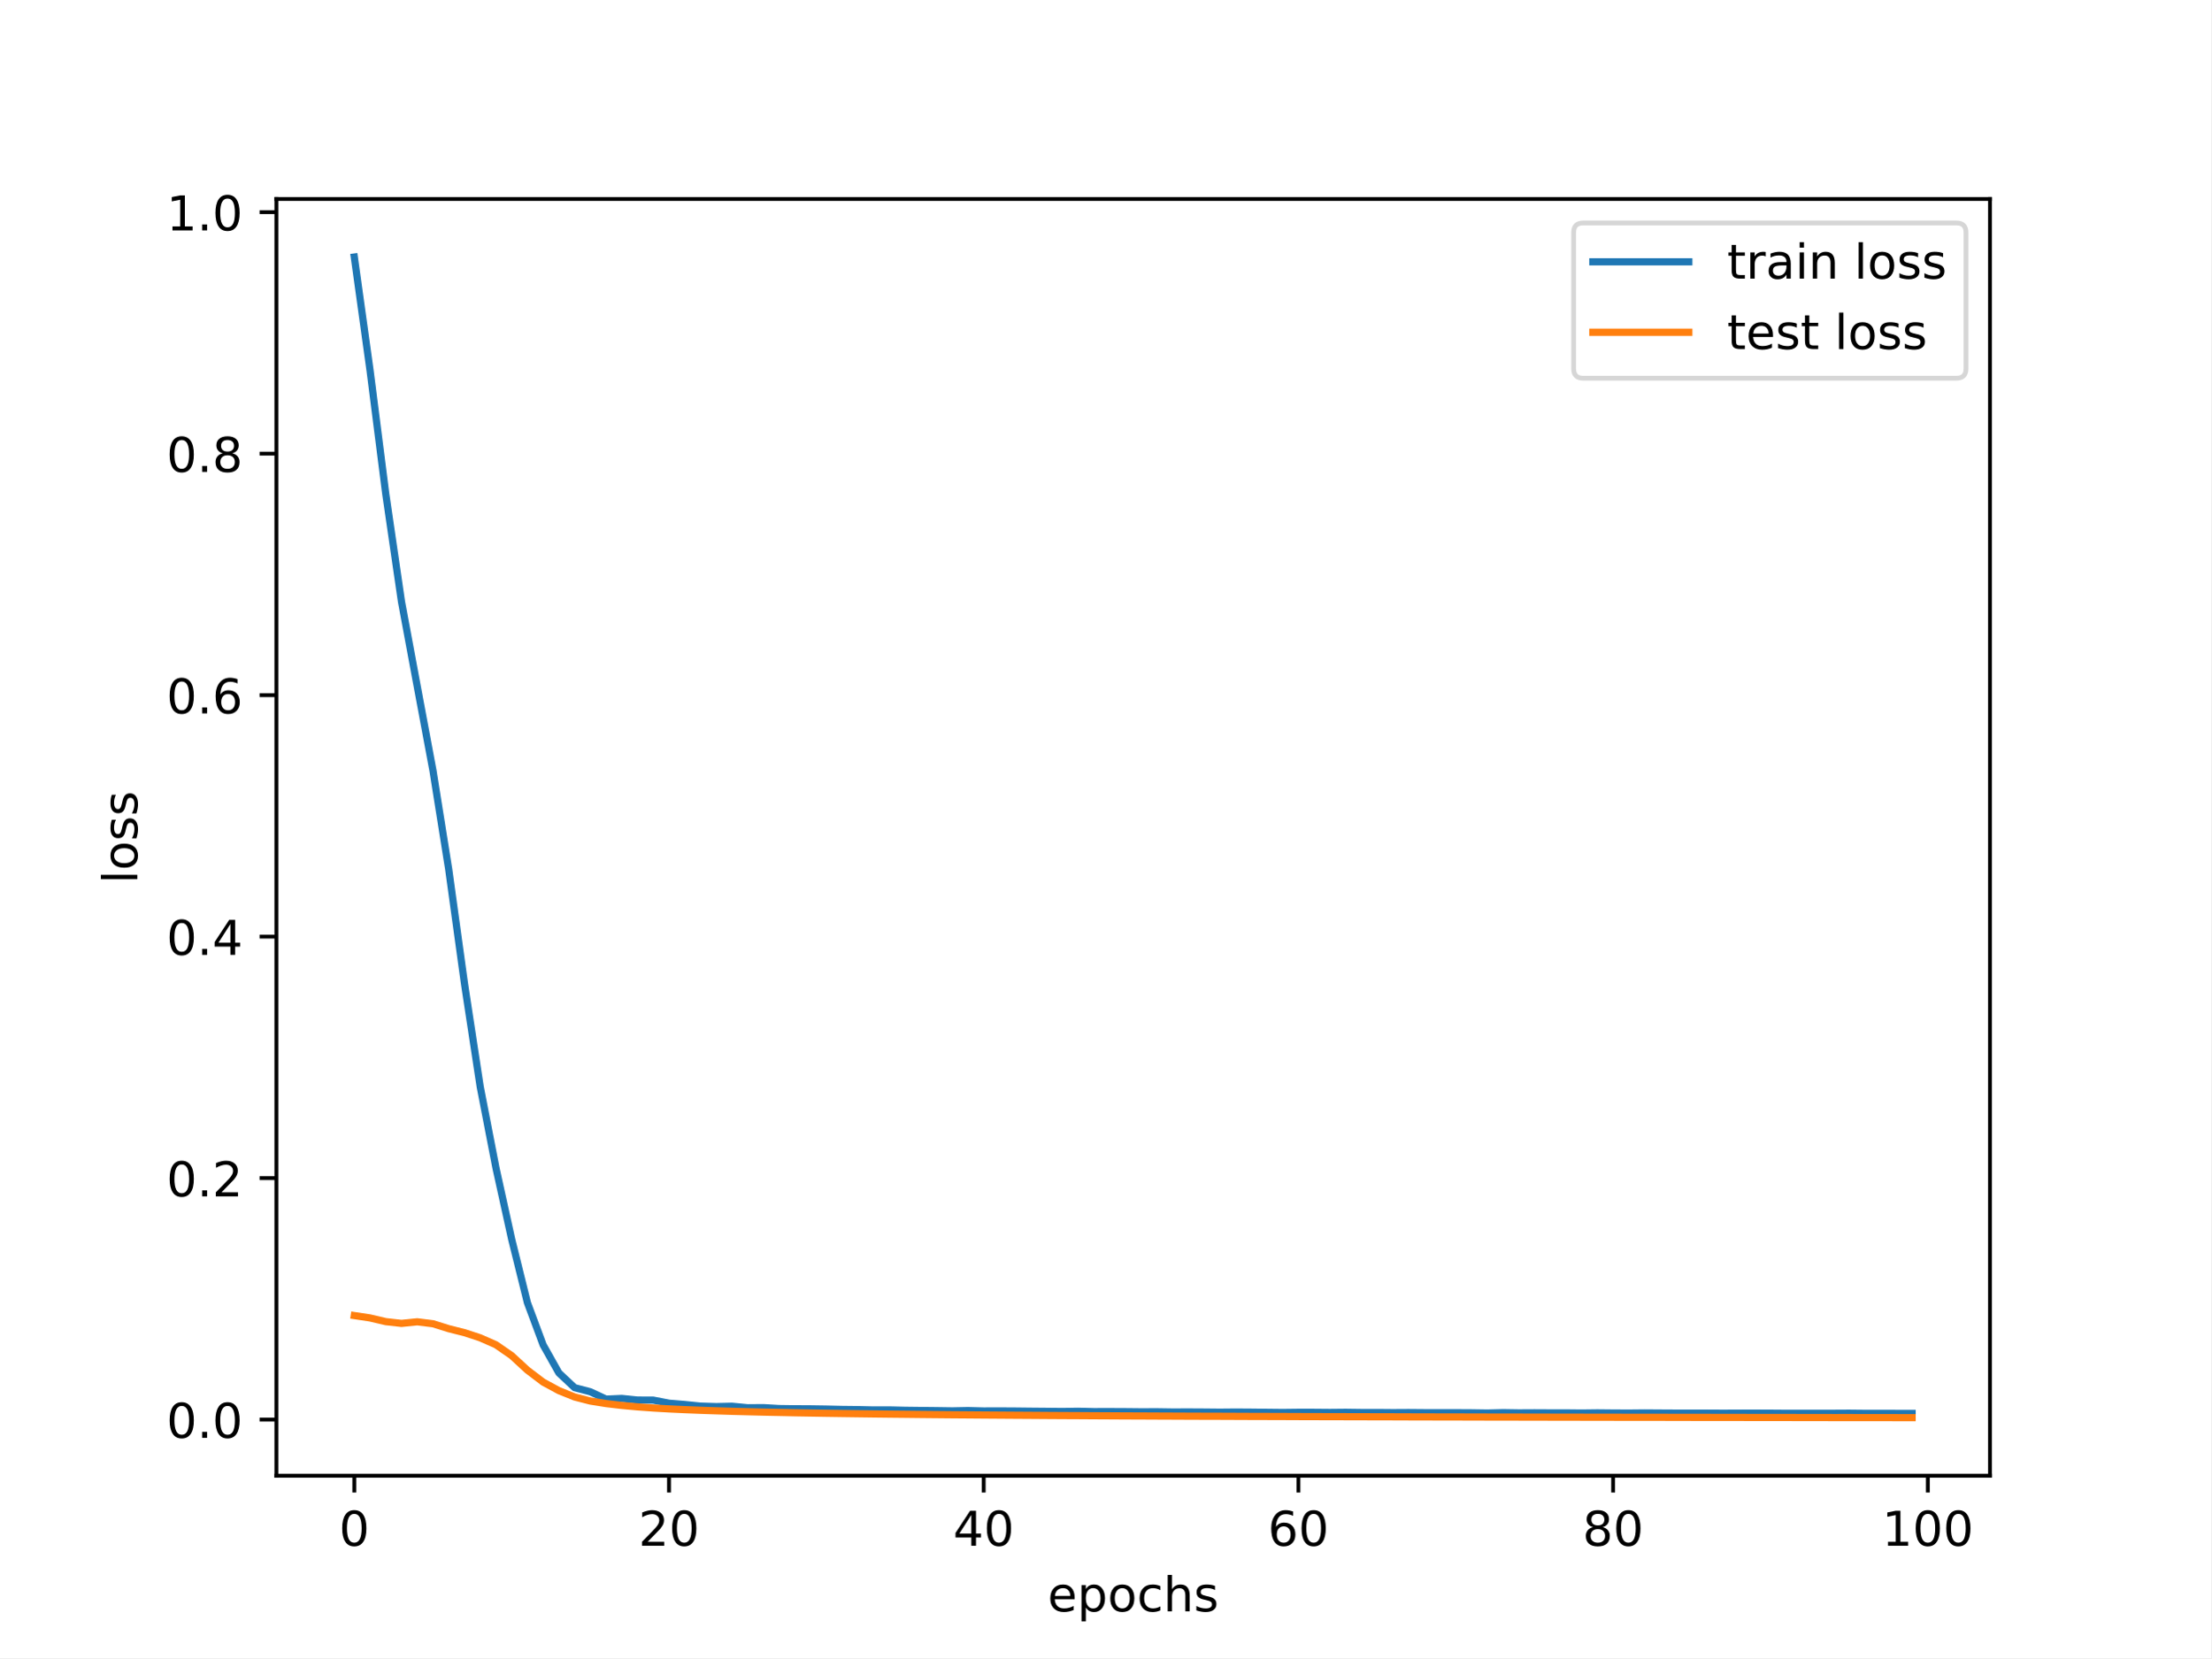
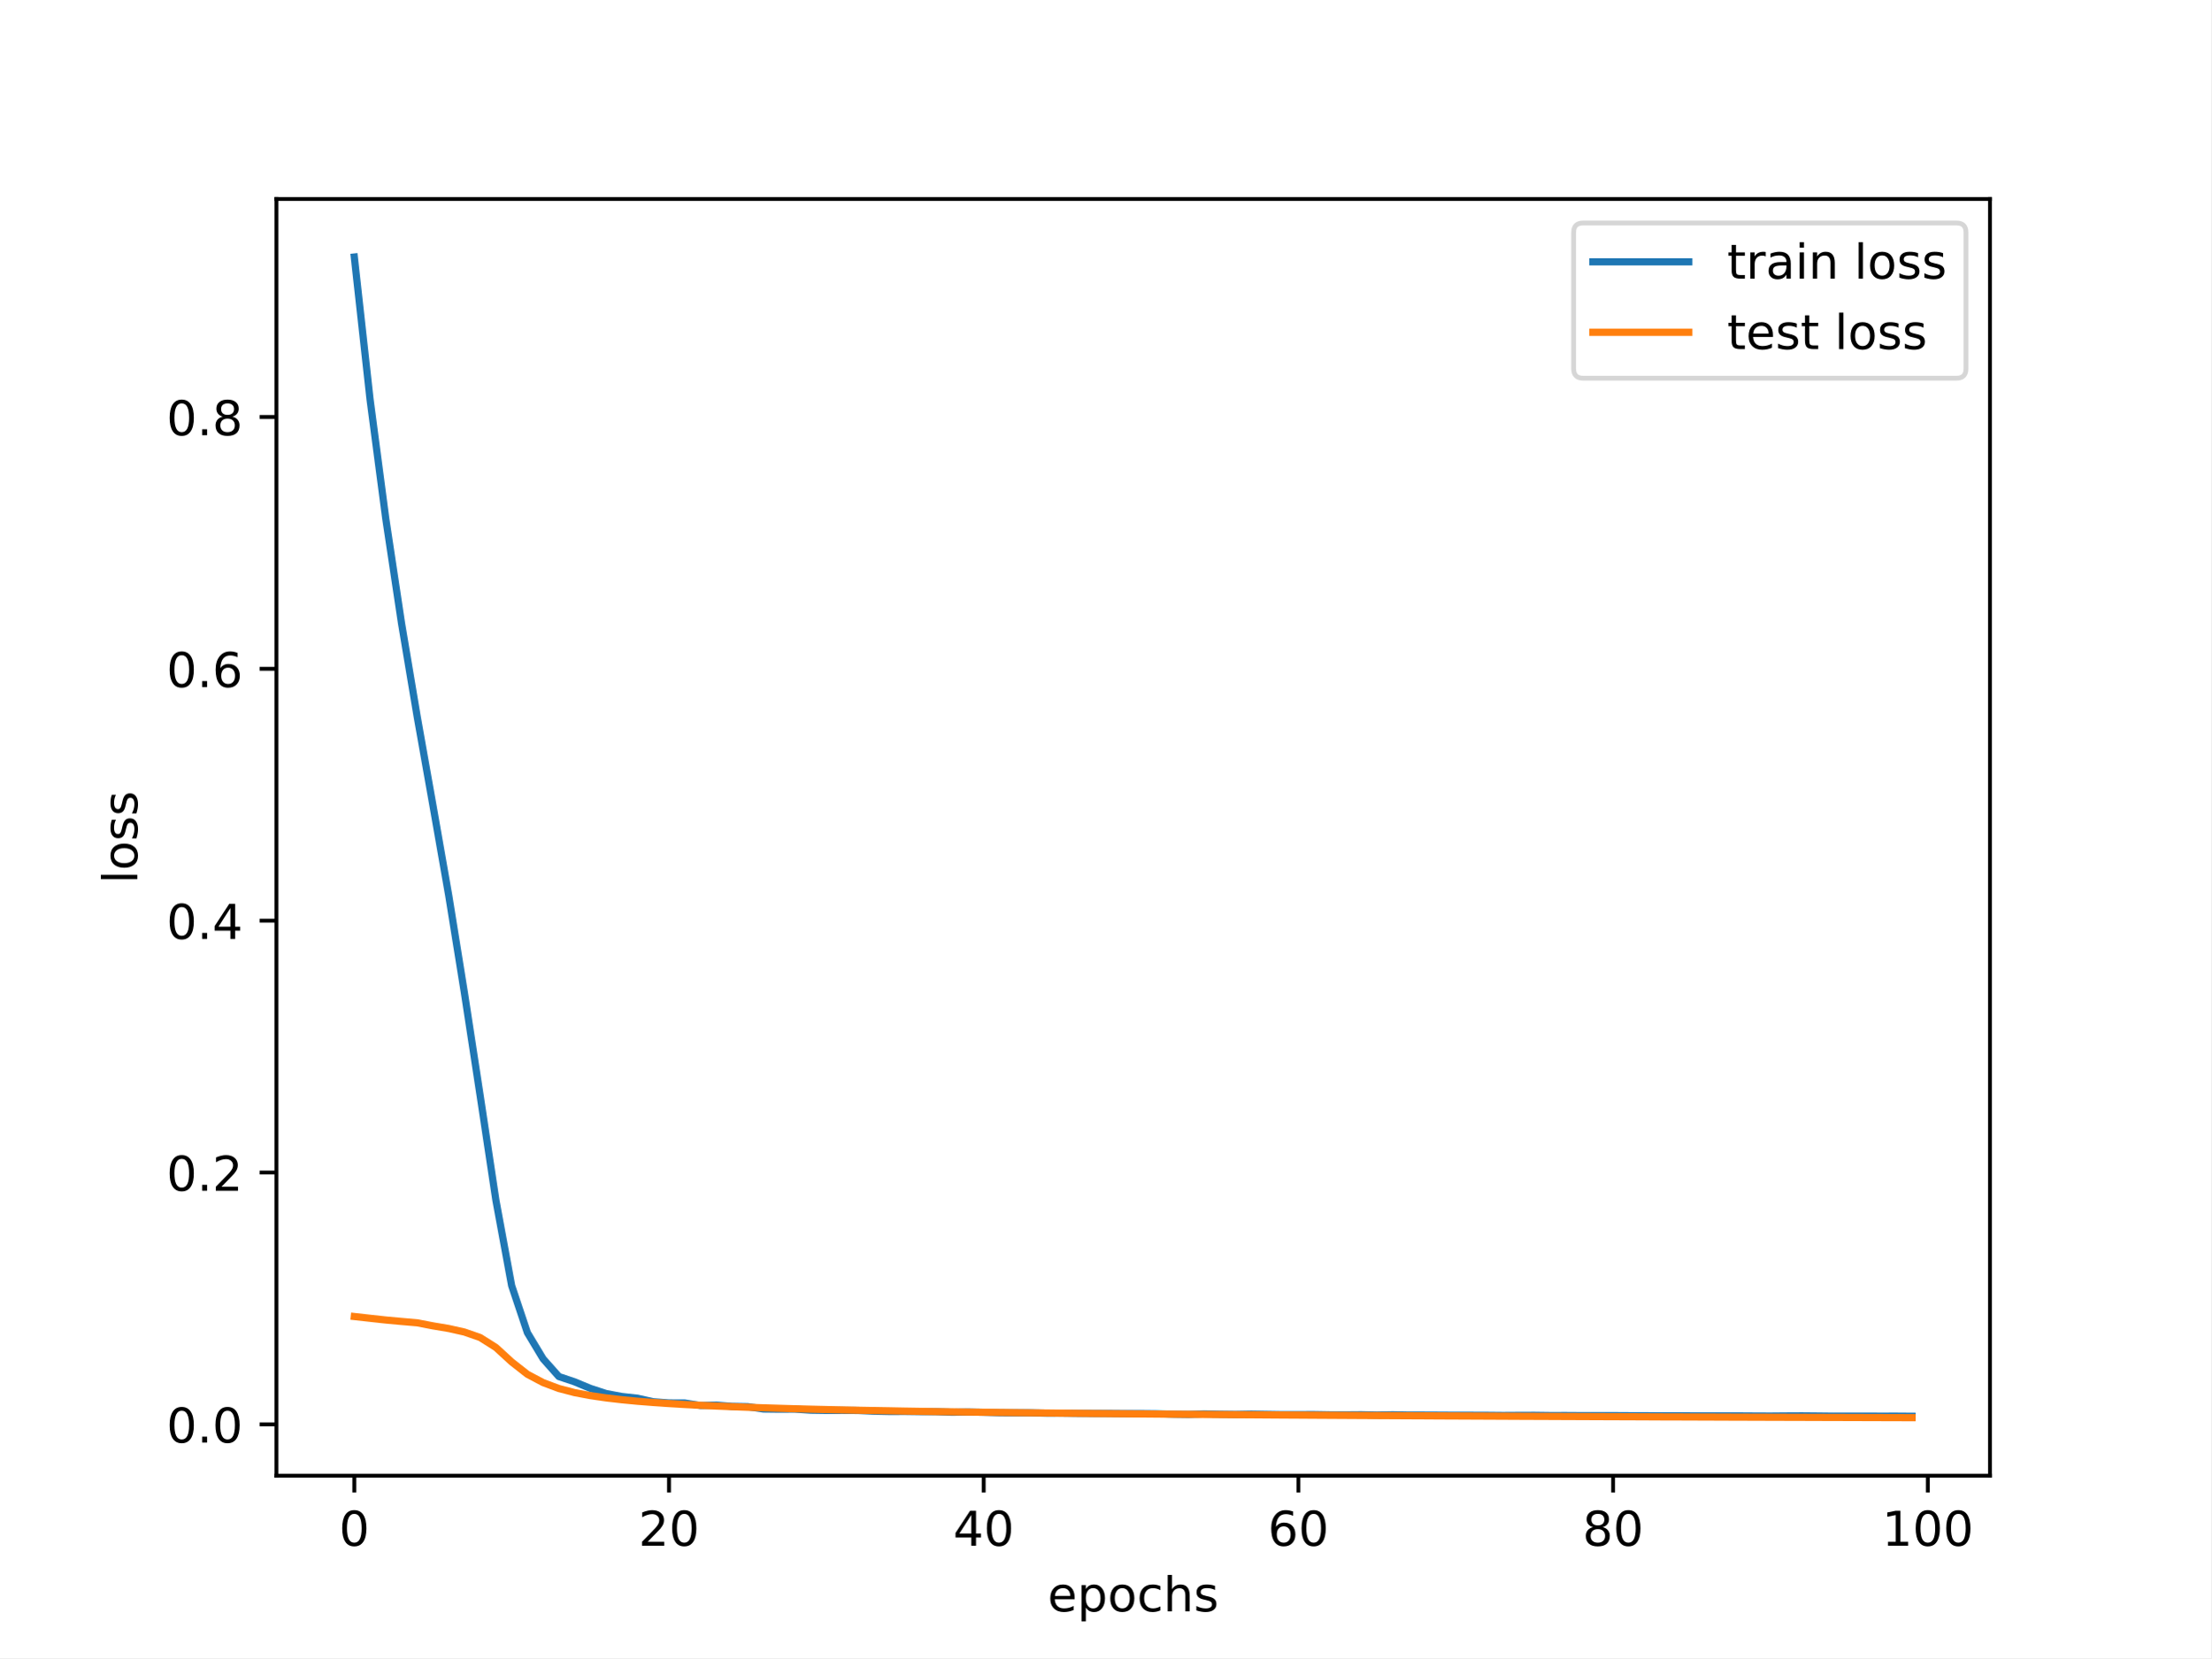
<svg xmlns="http://www.w3.org/2000/svg" xmlns:xlink="http://www.w3.org/1999/xlink" width="460.8pt" height="345.6pt" viewBox="0 0 460.8 345.6" version="1.1">
  <defs>
    <style type="text/css">*{stroke-linejoin: round; stroke-linecap: butt}</style>
  </defs>
  <g id="figure_1">
    <g id="patch_1">
      <path d="M 0 345.6  L 460.8 345.6  L 460.8 0  L 0 0  z " style="fill: #ffffff" />
    </g>
    <g id="axes_1">
      <g id="patch_2">
        <path d="M 57.6 307.584  L 414.72 307.584  L 414.72 41.472  L 57.6 41.472  z " style="fill: #ffffff" />
      </g>
      <g id="matplotlib.axis_1">
        <g id="xtick_1">
          <g id="line2d_1">
            <defs>
-               <path id="mcfa409d708" d="M 0 0  L 0 3.5  " style="stroke: #000000; stroke-width: 0.8" />
-             </defs>
-             <g>
-               <use xlink:href="#mcfa409d708" x="73.833" y="307.584" style="stroke: #000000; stroke-width: 0.8" />
+               <path id="m1e003977cc" d="M 0 0  L 0 3.5  " style="stroke: #000000; stroke-width: 0.8" />
+             </defs>
+             <g>
+               <use xlink:href="#m1e003977cc" x="73.833" y="307.584" style="stroke: #000000; stroke-width: 0.8" />
            </g>
          </g>
          <g id="text_1">
            <g transform="translate(70.65148 322.1824) scale(0.1 -0.1)">
              <defs>
                <path id="DejaVuSans-30" d="M 2034 4250  Q 1547 4250 1301 3770  Q 1056 3291 1056 2328  Q 1056 1369 1301 889  Q 1547 409 2034 409  Q 2525 409 2770 889  Q 3016 1369 3016 2328  Q 3016 3291 2770 3770  Q 2525 4250 2034 4250  z M 2034 4750  Q 2819 4750 3233 4129  Q 3647 3509 3647 2328  Q 3647 1150 3233 529  Q 2819 -91 2034 -91  Q 1250 -91 836 529  Q 422 1150 422 2328  Q 422 3509 836 4129  Q 1250 4750 2034 4750  z " transform="scale(0.015625)" />
              </defs>
              <use xlink:href="#DejaVuSans-30" />
            </g>
          </g>
        </g>
        <g id="xtick_2">
          <g id="line2d_2">
            <g>
-               <use xlink:href="#mcfa409d708" x="139.42" y="307.584" style="stroke: #000000; stroke-width: 0.8" />
+               <use xlink:href="#m1e003977cc" x="139.42" y="307.584" style="stroke: #000000; stroke-width: 0.8" />
            </g>
          </g>
          <g id="text_2">
            <g transform="translate(133.057 322.1824) scale(0.1 -0.1)">
              <defs>
                <path id="DejaVuSans-32" d="M 1228 531  L 3431 531  L 3431 0  L 469 0  L 469 531  Q 828 903 1448 1529  Q 2069 2156 2228 2338  Q 2531 2678 2651 2914  Q 2772 3150 2772 3378  Q 2772 3750 2511 3984  Q 2250 4219 1831 4219  Q 1534 4219 1204 4116  Q 875 4013 500 3803  L 500 4441  Q 881 4594 1212 4672  Q 1544 4750 1819 4750  Q 2544 4750 2975 4387  Q 3406 4025 3406 3419  Q 3406 3131 3298 2873  Q 3191 2616 2906 2266  Q 2828 2175 2409 1742  Q 1991 1309 1228 531  z " transform="scale(0.015625)" />
              </defs>
              <use xlink:href="#DejaVuSans-32" />
              <use xlink:href="#DejaVuSans-30" x="63.623" />
            </g>
          </g>
        </g>
        <g id="xtick_3">
          <g id="line2d_3">
            <g>
-               <use xlink:href="#mcfa409d708" x="205.006" y="307.584" style="stroke: #000000; stroke-width: 0.8" />
+               <use xlink:href="#m1e003977cc" x="205.006" y="307.584" style="stroke: #000000; stroke-width: 0.8" />
            </g>
          </g>
          <g id="text_3">
            <g transform="translate(198.6438 322.1824) scale(0.1 -0.1)">
              <defs>
                <path id="DejaVuSans-34" d="M 2419 4116  L 825 1625  L 2419 1625  L 2419 4116  z M 2253 4666  L 3047 4666  L 3047 1625  L 3713 1625  L 3713 1100  L 3047 1100  L 3047 0  L 2419 0  L 2419 1100  L 313 1100  L 313 1709  L 2253 4666  z " transform="scale(0.015625)" />
              </defs>
              <use xlink:href="#DejaVuSans-34" />
              <use xlink:href="#DejaVuSans-30" x="63.623" />
            </g>
          </g>
        </g>
        <g id="xtick_4">
          <g id="line2d_4">
            <g>
-               <use xlink:href="#mcfa409d708" x="270.593" y="307.584" style="stroke: #000000; stroke-width: 0.8" />
+               <use xlink:href="#m1e003977cc" x="270.593" y="307.584" style="stroke: #000000; stroke-width: 0.8" />
            </g>
          </g>
          <g id="text_4">
            <g transform="translate(264.2306 322.1824) scale(0.1 -0.1)">
              <defs>
                <path id="DejaVuSans-36" d="M 2113 2584  Q 1688 2584 1439 2293  Q 1191 2003 1191 1497  Q 1191 994 1439 701  Q 1688 409 2113 409  Q 2538 409 2786 701  Q 3034 994 3034 1497  Q 3034 2003 2786 2293  Q 2538 2584 2113 2584  z M 3366 4563  L 3366 3988  Q 3128 4100 2886 4159  Q 2644 4219 2406 4219  Q 1781 4219 1451 3797  Q 1122 3375 1075 2522  Q 1259 2794 1537 2939  Q 1816 3084 2150 3084  Q 2853 3084 3261 2657  Q 3669 2231 3669 1497  Q 3669 778 3244 343  Q 2819 -91 2113 -91  Q 1303 -91 875 529  Q 447 1150 447 2328  Q 447 3434 972 4092  Q 1497 4750 2381 4750  Q 2619 4750 2861 4703  Q 3103 4656 3366 4563  z " transform="scale(0.015625)" />
              </defs>
              <use xlink:href="#DejaVuSans-36" />
              <use xlink:href="#DejaVuSans-30" x="63.623" />
            </g>
          </g>
        </g>
        <g id="xtick_5">
          <g id="line2d_5">
            <g>
-               <use xlink:href="#mcfa409d708" x="336.18" y="307.584" style="stroke: #000000; stroke-width: 0.8" />
+               <use xlink:href="#m1e003977cc" x="336.18" y="307.584" style="stroke: #000000; stroke-width: 0.8" />
            </g>
          </g>
          <g id="text_5">
            <g transform="translate(329.8173 322.1824) scale(0.1 -0.1)">
              <defs>
                <path id="DejaVuSans-38" d="M 2034 2216  Q 1584 2216 1326 1975  Q 1069 1734 1069 1313  Q 1069 891 1326 650  Q 1584 409 2034 409  Q 2484 409 2743 651  Q 3003 894 3003 1313  Q 3003 1734 2745 1975  Q 2488 2216 2034 2216  z M 1403 2484  Q 997 2584 770 2862  Q 544 3141 544 3541  Q 544 4100 942 4425  Q 1341 4750 2034 4750  Q 2731 4750 3128 4425  Q 3525 4100 3525 3541  Q 3525 3141 3298 2862  Q 3072 2584 2669 2484  Q 3125 2378 3379 2068  Q 3634 1759 3634 1313  Q 3634 634 3220 271  Q 2806 -91 2034 -91  Q 1263 -91 848 271  Q 434 634 434 1313  Q 434 1759 690 2068  Q 947 2378 1403 2484  z M 1172 3481  Q 1172 3119 1398 2916  Q 1625 2713 2034 2713  Q 2441 2713 2670 2916  Q 2900 3119 2900 3481  Q 2900 3844 2670 4047  Q 2441 4250 2034 4250  Q 1625 4250 1398 4047  Q 1172 3844 1172 3481  z " transform="scale(0.015625)" />
              </defs>
              <use xlink:href="#DejaVuSans-38" />
              <use xlink:href="#DejaVuSans-30" x="63.623" />
            </g>
          </g>
        </g>
        <g id="xtick_6">
          <g id="line2d_6">
            <g>
-               <use xlink:href="#mcfa409d708" x="401.767" y="307.584" style="stroke: #000000; stroke-width: 0.8" />
+               <use xlink:href="#m1e003977cc" x="401.767" y="307.584" style="stroke: #000000; stroke-width: 0.8" />
            </g>
          </g>
          <g id="text_6">
            <g transform="translate(392.2229 322.1824) scale(0.1 -0.1)">
              <defs>
                <path id="DejaVuSans-31" d="M 794 531  L 1825 531  L 1825 4091  L 703 3866  L 703 4441  L 1819 4666  L 2450 4666  L 2450 531  L 3481 531  L 3481 0  L 794 0  L 794 531  z " transform="scale(0.015625)" />
              </defs>
              <use xlink:href="#DejaVuSans-31" />
              <use xlink:href="#DejaVuSans-30" x="63.623" />
              <use xlink:href="#DejaVuSans-30" x="127.246" />
            </g>
          </g>
        </g>
        <g id="text_7">
          <g transform="translate(218.3272 335.8606) scale(0.1 -0.1)">
            <defs>
              <path id="DejaVuSans-65" d="M 3597 1894  L 3597 1613  L 953 1613  Q 991 1019 1311 708  Q 1631 397 2203 397  Q 2534 397 2845 478  Q 3156 559 3463 722  L 3463 178  Q 3153 47 2828 -22  Q 2503 -91 2169 -91  Q 1331 -91 842 396  Q 353 884 353 1716  Q 353 2575 817 3079  Q 1281 3584 2069 3584  Q 2775 3584 3186 3129  Q 3597 2675 3597 1894  z M 3022 2063  Q 3016 2534 2758 2815  Q 2500 3097 2075 3097  Q 1594 3097 1305 2825  Q 1016 2553 972 2059  L 3022 2063  z " transform="scale(0.015625)" />
              <path id="DejaVuSans-70" d="M 1159 525  L 1159 -1331  L 581 -1331  L 581 3500  L 1159 3500  L 1159 2969  Q 1341 3281 1617 3432  Q 1894 3584 2278 3584  Q 2916 3584 3314 3078  Q 3713 2572 3713 1747  Q 3713 922 3314 415  Q 2916 -91 2278 -91  Q 1894 -91 1617 61  Q 1341 213 1159 525  z M 3116 1747  Q 3116 2381 2855 2742  Q 2594 3103 2138 3103  Q 1681 3103 1420 2742  Q 1159 2381 1159 1747  Q 1159 1113 1420 752  Q 1681 391 2138 391  Q 2594 391 2855 752  Q 3116 1113 3116 1747  z " transform="scale(0.015625)" />
              <path id="DejaVuSans-6f" d="M 1959 3097  Q 1497 3097 1228 2736  Q 959 2375 959 1747  Q 959 1119 1226 758  Q 1494 397 1959 397  Q 2419 397 2687 759  Q 2956 1122 2956 1747  Q 2956 2369 2687 2733  Q 2419 3097 1959 3097  z M 1959 3584  Q 2709 3584 3137 3096  Q 3566 2609 3566 1747  Q 3566 888 3137 398  Q 2709 -91 1959 -91  Q 1206 -91 779 398  Q 353 888 353 1747  Q 353 2609 779 3096  Q 1206 3584 1959 3584  z " transform="scale(0.015625)" />
              <path id="DejaVuSans-63" d="M 3122 3366  L 3122 2828  Q 2878 2963 2633 3030  Q 2388 3097 2138 3097  Q 1578 3097 1268 2742  Q 959 2388 959 1747  Q 959 1106 1268 751  Q 1578 397 2138 397  Q 2388 397 2633 464  Q 2878 531 3122 666  L 3122 134  Q 2881 22 2623 -34  Q 2366 -91 2075 -91  Q 1284 -91 818 406  Q 353 903 353 1747  Q 353 2603 823 3093  Q 1294 3584 2113 3584  Q 2378 3584 2631 3529  Q 2884 3475 3122 3366  z " transform="scale(0.015625)" />
              <path id="DejaVuSans-68" d="M 3513 2113  L 3513 0  L 2938 0  L 2938 2094  Q 2938 2591 2744 2837  Q 2550 3084 2163 3084  Q 1697 3084 1428 2787  Q 1159 2491 1159 1978  L 1159 0  L 581 0  L 581 4863  L 1159 4863  L 1159 2956  Q 1366 3272 1645 3428  Q 1925 3584 2291 3584  Q 2894 3584 3203 3211  Q 3513 2838 3513 2113  z " transform="scale(0.015625)" />
              <path id="DejaVuSans-73" d="M 2834 3397  L 2834 2853  Q 2591 2978 2328 3040  Q 2066 3103 1784 3103  Q 1356 3103 1142 2972  Q 928 2841 928 2578  Q 928 2378 1081 2264  Q 1234 2150 1697 2047  L 1894 2003  Q 2506 1872 2764 1633  Q 3022 1394 3022 966  Q 3022 478 2636 193  Q 2250 -91 1575 -91  Q 1294 -91 989 -36  Q 684 19 347 128  L 347 722  Q 666 556 975 473  Q 1284 391 1588 391  Q 1994 391 2212 530  Q 2431 669 2431 922  Q 2431 1156 2273 1281  Q 2116 1406 1581 1522  L 1381 1569  Q 847 1681 609 1914  Q 372 2147 372 2553  Q 372 3047 722 3315  Q 1072 3584 1716 3584  Q 2034 3584 2315 3537  Q 2597 3491 2834 3397  z " transform="scale(0.015625)" />
            </defs>
            <use xlink:href="#DejaVuSans-65" />
            <use xlink:href="#DejaVuSans-70" x="61.523" />
            <use xlink:href="#DejaVuSans-6f" x="125" />
            <use xlink:href="#DejaVuSans-63" x="186.182" />
            <use xlink:href="#DejaVuSans-68" x="241.162" />
            <use xlink:href="#DejaVuSans-73" x="304.541" />
          </g>
        </g>
      </g>
      <g id="matplotlib.axis_2">
        <g id="ytick_1">
          <g id="line2d_7">
            <defs>
-               <path id="m359258c01a" d="M 0 0  L -3.5 0  " style="stroke: #000000; stroke-width: 0.8" />
-             </defs>
-             <g>
-               <use xlink:href="#m359258c01a" x="57.6" y="295.89" style="stroke: #000000; stroke-width: 0.8" />
+               <path id="md7e7e3ba27" d="M 0 0  L -3.5 0  " style="stroke: #000000; stroke-width: 0.8" />
+             </defs>
+             <g>
+               <use xlink:href="#md7e7e3ba27" x="57.6" y="296.88" style="stroke: #000000; stroke-width: 0.8" />
            </g>
          </g>
          <g id="text_8">
-             <g transform="translate(34.69687 299.6896) scale(0.1 -0.1)">
+             <g transform="translate(34.69687 300.6793) scale(0.1 -0.1)">
              <defs>
                <path id="DejaVuSans-2e" d="M 684 794  L 1344 794  L 1344 0  L 684 0  L 684 794  z " transform="scale(0.015625)" />
              </defs>
              <use xlink:href="#DejaVuSans-30" />
              <use xlink:href="#DejaVuSans-2e" x="63.623" />
              <use xlink:href="#DejaVuSans-30" x="95.41" />
            </g>
          </g>
        </g>
        <g id="ytick_2">
          <g id="line2d_8">
            <g>
-               <use xlink:href="#m359258c01a" x="57.6" y="245.556" style="stroke: #000000; stroke-width: 0.8" />
+               <use xlink:href="#md7e7e3ba27" x="57.6" y="244.388" style="stroke: #000000; stroke-width: 0.8" />
            </g>
          </g>
          <g id="text_9">
-             <g transform="translate(34.69687 249.3551) scale(0.1 -0.1)">
+             <g transform="translate(34.69687 248.1871) scale(0.1 -0.1)">
              <use xlink:href="#DejaVuSans-30" />
              <use xlink:href="#DejaVuSans-2e" x="63.623" />
              <use xlink:href="#DejaVuSans-32" x="95.41" />
            </g>
          </g>
        </g>
        <g id="ytick_3">
          <g id="line2d_9">
            <g>
-               <use xlink:href="#m359258c01a" x="57.6" y="195.221" style="stroke: #000000; stroke-width: 0.8" />
+               <use xlink:href="#md7e7e3ba27" x="57.6" y="191.896" style="stroke: #000000; stroke-width: 0.8" />
            </g>
          </g>
          <g id="text_10">
-             <g transform="translate(34.69687 199.0207) scale(0.1 -0.1)">
+             <g transform="translate(34.69687 195.6949) scale(0.1 -0.1)">
              <use xlink:href="#DejaVuSans-30" />
              <use xlink:href="#DejaVuSans-2e" x="63.623" />
              <use xlink:href="#DejaVuSans-34" x="95.41" />
            </g>
          </g>
        </g>
        <g id="ytick_4">
          <g id="line2d_10">
            <g>
-               <use xlink:href="#m359258c01a" x="57.6" y="144.887" style="stroke: #000000; stroke-width: 0.8" />
+               <use xlink:href="#md7e7e3ba27" x="57.6" y="139.403" style="stroke: #000000; stroke-width: 0.8" />
            </g>
          </g>
          <g id="text_11">
-             <g transform="translate(34.69687 148.6863) scale(0.1 -0.1)">
+             <g transform="translate(34.69687 143.2026) scale(0.1 -0.1)">
              <use xlink:href="#DejaVuSans-30" />
              <use xlink:href="#DejaVuSans-2e" x="63.623" />
              <use xlink:href="#DejaVuSans-36" x="95.41" />
            </g>
          </g>
        </g>
        <g id="ytick_5">
          <g id="line2d_11">
            <g>
-               <use xlink:href="#m359258c01a" x="57.6" y="94.553" style="stroke: #000000; stroke-width: 0.8" />
+               <use xlink:href="#md7e7e3ba27" x="57.6" y="86.911" style="stroke: #000000; stroke-width: 0.8" />
            </g>
          </g>
          <g id="text_12">
-             <g transform="translate(34.69687 98.35186) scale(0.1 -0.1)">
+             <g transform="translate(34.69687 90.71041) scale(0.1 -0.1)">
              <use xlink:href="#DejaVuSans-30" />
              <use xlink:href="#DejaVuSans-2e" x="63.623" />
              <use xlink:href="#DejaVuSans-38" x="95.41" />
            </g>
          </g>
        </g>
-         <g id="ytick_6">
-           <g id="line2d_12">
-             <g>
-               <use xlink:href="#m359258c01a" x="57.6" y="44.218" style="stroke: #000000; stroke-width: 0.8" />
-             </g>
-           </g>
-           <g id="text_13">
-             <g transform="translate(34.69687 48.01743) scale(0.1 -0.1)">
-               <use xlink:href="#DejaVuSans-31" />
-               <use xlink:href="#DejaVuSans-2e" x="63.623" />
-               <use xlink:href="#DejaVuSans-30" x="95.41" />
-             </g>
-           </g>
-         </g>
-         <g id="text_14">
+         <g id="text_13">
          <g transform="translate(28.61719 184.1858) rotate(-90) scale(0.1 -0.1)">
            <defs>
              <path id="DejaVuSans-6c" d="M 603 4863  L 1178 4863  L 1178 0  L 603 0  L 603 4863  z " transform="scale(0.015625)" />
            </defs>
            <use xlink:href="#DejaVuSans-6c" />
            <use xlink:href="#DejaVuSans-6f" x="27.783" />
            <use xlink:href="#DejaVuSans-73" x="88.965" />
            <use xlink:href="#DejaVuSans-73" x="141.064" />
          </g>
        </g>
      </g>
+       <g id="line2d_12">
+         <path d="M 73.833 53.568  L 77.112 83.223  L 80.391 108.105  L 83.671 129.893  L 86.95 149.438  L 90.229 167.918  L 93.509 186.63  L 96.788 206.997  L 100.067 228.411  L 103.347 250.194  L 106.626 267.972  L 109.905 277.77  L 113.185 283.225  L 116.464 286.916  L 119.743 288.018  L 123.023 289.384  L 126.302 290.455  L 129.581 291.075  L 132.861 291.438  L 136.14 292.173  L 139.42 292.422  L 142.699 292.432  L 145.978 292.958  L 149.258 292.875  L 152.537 293.137  L 155.816 293.194  L 159.096 293.685  L 162.375 293.723  L 165.654 293.707  L 168.934 293.93  L 172.213 293.98  L 175.492 293.97  L 178.772 293.987  L 182.051 294.142  L 185.33 294.211  L 188.61 294.201  L 191.889 294.244  L 195.168 294.253  L 198.448 294.364  L 201.727 294.307  L 205.006 294.372  L 208.286 294.47  L 211.565 294.487  L 214.844 294.484  L 218.124 294.565  L 221.403 294.558  L 224.682 294.601  L 227.962 294.614  L 231.241 294.619  L 234.52 294.646  L 237.8 294.642  L 241.079 294.674  L 244.358 294.771  L 247.638 294.813  L 250.917 294.708  L 254.196 294.776  L 257.476 294.814  L 260.755 294.756  L 264.034 294.806  L 267.314 294.856  L 270.593 294.848  L 273.872 294.842  L 277.152 294.896  L 280.431 294.902  L 283.71 294.878  L 286.99 294.946  L 290.269 294.888  L 293.548 294.952  L 296.828 294.955  L 300.107 294.97  L 303.386 294.99  L 306.666 294.991  L 309.945 295.002  L 313.224 295.032  L 316.504 295.013  L 319.783 295.003  L 323.062 295.045  L 326.342 295.04  L 329.621 295.061  L 332.9 295.064  L 336.18 295.06  L 339.459 295.079  L 342.739 295.083  L 346.018 295.113  L 349.297 295.097  L 352.577 295.118  L 355.856 295.125  L 359.135 295.117  L 362.415 295.122  L 365.694 295.143  L 368.973 295.156  L 372.253 295.129  L 375.532 295.113  L 378.811 295.142  L 382.091 295.177  L 385.37 295.172  L 388.649 295.169  L 391.929 295.179  L 395.208 295.175  L 398.487 295.198  " clip-path="url(#p7cb0ffeaa7)" style="fill: none; stroke: #1f77b4; stroke-width: 1.5; stroke-linecap: square" />
+       </g>
      <g id="line2d_13">
-         <path d="M 73.833 53.568  L 77.112 77.172  L 80.391 102.949  L 83.671 125.427  L 86.95 143.07  L 90.229 160.621  L 93.509 181.201  L 96.788 204.963  L 100.067 226.473  L 103.347 243.39  L 106.626 258.276  L 109.905 271.508  L 113.185 280.318  L 116.464 286.157  L 119.743 289.235  L 123.023 290.089  L 126.302 291.624  L 129.581 291.48  L 132.861 291.818  L 136.14 291.834  L 139.42 292.472  L 142.699 292.744  L 145.978 293.081  L 149.258 293.18  L 152.537 293.104  L 155.816 293.421  L 159.096 293.395  L 162.375 293.587  L 165.654 293.634  L 168.934 293.651  L 172.213 293.7  L 175.492 293.776  L 178.772 293.813  L 182.051 293.887  L 185.33 293.875  L 188.61 293.952  L 191.889 293.992  L 195.168 294.027  L 198.448 294.077  L 201.727 294.013  L 205.006 294.097  L 208.286 294.087  L 211.565 294.106  L 214.844 294.143  L 218.124 294.171  L 221.403 294.205  L 224.682 294.156  L 227.962 294.232  L 231.241 294.226  L 234.52 294.241  L 237.8 294.273  L 241.079 294.262  L 244.358 294.31  L 247.638 294.299  L 250.917 294.317  L 254.196 294.348  L 257.476 294.319  L 260.755 294.34  L 264.034 294.378  L 267.314 294.412  L 270.593 294.374  L 273.872 294.378  L 277.152 294.405  L 280.431 294.374  L 283.71 294.417  L 286.99 294.415  L 290.269 294.444  L 293.548 294.425  L 296.828 294.453  L 300.107 294.463  L 303.386 294.458  L 306.666 294.476  L 309.945 294.524  L 313.224 294.442  L 316.504 294.493  L 319.783 294.476  L 323.062 294.493  L 326.342 294.493  L 329.621 294.525  L 332.9 294.486  L 336.18 294.519  L 339.459 294.533  L 342.739 294.501  L 346.018 294.524  L 349.297 294.542  L 352.577 294.546  L 355.856 294.55  L 359.135 294.567  L 362.415 294.551  L 365.694 294.545  L 368.973 294.558  L 372.253 294.582  L 375.532 294.584  L 378.811 294.577  L 382.091 294.577  L 385.37 294.559  L 388.649 294.593  L 391.929 294.587  L 395.208 294.6  L 398.487 294.604  " clip-path="url(#p8ef7e6d3e1)" style="fill: none; stroke: #1f77b4; stroke-width: 1.5; stroke-linecap: square" />
-       </g>
-       <g id="line2d_14">
-         <path d="M 73.833 274.205  L 77.112 274.705  L 80.391 275.473  L 83.671 275.84  L 86.95 275.507  L 90.229 275.911  L 93.509 276.941  L 96.788 277.768  L 100.067 278.845  L 103.347 280.29  L 106.626 282.56  L 109.905 285.579  L 113.185 288.073  L 116.464 289.853  L 119.743 291.177  L 123.023 292.023  L 126.302 292.551  L 129.581 292.937  L 132.861 293.237  L 136.14 293.474  L 139.42 293.664  L 142.699 293.818  L 145.978 293.951  L 149.258 294.062  L 152.537 294.164  L 155.816 294.25  L 159.096 294.331  L 162.375 294.398  L 165.654 294.466  L 168.934 294.521  L 172.213 294.575  L 175.492 294.624  L 178.772 294.669  L 182.051 294.712  L 185.33 294.75  L 188.61 294.784  L 191.889 294.821  L 195.168 294.853  L 198.448 294.884  L 201.727 294.908  L 205.006 294.935  L 208.286 294.958  L 211.565 294.982  L 214.844 295.003  L 218.124 295.027  L 221.403 295.048  L 224.682 295.064  L 227.962 295.085  L 231.241 295.102  L 234.52 295.122  L 237.8 295.134  L 241.079 295.15  L 244.358 295.164  L 247.638 295.18  L 250.917 295.191  L 254.196 295.199  L 257.476 295.214  L 260.755 295.228  L 264.034 295.237  L 267.314 295.246  L 270.593 295.261  L 273.872 295.271  L 277.152 295.279  L 280.431 295.287  L 283.71 295.296  L 286.99 295.303  L 290.269 295.311  L 293.548 295.323  L 296.828 295.33  L 300.107 295.34  L 303.386 295.343  L 306.666 295.353  L 309.945 295.361  L 313.224 295.368  L 316.504 295.372  L 319.783 295.378  L 323.062 295.386  L 326.342 295.391  L 329.621 295.397  L 332.9 295.403  L 336.18 295.409  L 339.459 295.412  L 342.739 295.416  L 346.018 295.419  L 349.297 295.427  L 352.577 295.434  L 355.856 295.434  L 359.135 295.438  L 362.415 295.443  L 365.694 295.451  L 368.973 295.455  L 372.253 295.456  L 375.532 295.461  L 378.811 295.467  L 382.091 295.472  L 385.37 295.471  L 388.649 295.475  L 391.929 295.48  L 395.208 295.484  L 398.487 295.488  " clip-path="url(#p8ef7e6d3e1)" style="fill: none; stroke: #ff7f0e; stroke-width: 1.5; stroke-linecap: square" />
+         <path d="M 73.833 274.406  L 77.112 274.773  L 80.391 275.134  L 83.671 275.437  L 86.95 275.72  L 90.229 276.353  L 93.509 276.908  L 96.788 277.642  L 100.067 278.789  L 103.347 280.861  L 106.626 283.868  L 109.905 286.441  L 113.185 288.181  L 116.464 289.41  L 119.743 290.269  L 123.023 290.889  L 126.302 291.372  L 129.581 291.752  L 132.861 292.066  L 136.14 292.322  L 139.42 292.548  L 142.699 292.746  L 145.978 292.922  L 149.258 293.068  L 152.537 293.203  L 155.816 293.324  L 159.096 293.435  L 162.375 293.535  L 165.654 293.63  L 168.934 293.719  L 172.213 293.795  L 175.492 293.871  L 178.772 293.942  L 182.051 294.002  L 185.33 294.059  L 188.61 294.123  L 191.889 294.176  L 195.168 294.232  L 198.448 294.276  L 201.727 294.322  L 205.006 294.364  L 208.286 294.403  L 211.565 294.445  L 214.844 294.481  L 218.124 294.518  L 221.403 294.558  L 224.682 294.589  L 227.962 294.624  L 231.241 294.652  L 234.52 294.683  L 237.8 294.711  L 241.079 294.739  L 244.358 294.767  L 247.638 294.794  L 250.917 294.819  L 254.196 294.844  L 257.476 294.867  L 260.755 294.888  L 264.034 294.912  L 267.314 294.935  L 270.593 294.954  L 273.872 294.975  L 277.152 294.995  L 280.431 295.014  L 283.71 295.034  L 286.99 295.051  L 290.269 295.069  L 293.548 295.086  L 296.828 295.102  L 300.107 295.122  L 303.386 295.136  L 306.666 295.152  L 309.945 295.167  L 313.224 295.183  L 316.504 295.199  L 319.783 295.213  L 323.062 295.226  L 326.342 295.242  L 329.621 295.254  L 332.9 295.269  L 336.18 295.281  L 339.459 295.293  L 342.739 295.306  L 346.018 295.323  L 349.297 295.33  L 352.577 295.344  L 355.856 295.353  L 359.135 295.369  L 362.415 295.378  L 365.694 295.39  L 368.973 295.4  L 372.253 295.41  L 375.532 295.419  L 378.811 295.431  L 382.091 295.44  L 385.37 295.45  L 388.649 295.46  L 391.929 295.47  L 395.208 295.48  L 398.487 295.488  " clip-path="url(#p7cb0ffeaa7)" style="fill: none; stroke: #ff7f0e; stroke-width: 1.5; stroke-linecap: square" />
      </g>
      <g id="patch_3">
        <path d="M 57.6 307.584  L 57.6 41.472  " style="fill: none; stroke: #000000; stroke-width: 0.8; stroke-linejoin: miter; stroke-linecap: square" />
      </g>
      <g id="patch_4">
        <path d="M 414.72 307.584  L 414.72 41.472  " style="fill: none; stroke: #000000; stroke-width: 0.8; stroke-linejoin: miter; stroke-linecap: square" />
      </g>
      <g id="patch_5">
        <path d="M 57.6 307.584  L 414.72 307.584  " style="fill: none; stroke: #000000; stroke-width: 0.8; stroke-linejoin: miter; stroke-linecap: square" />
      </g>
      <g id="patch_6">
        <path d="M 57.6 41.472  L 414.72 41.472  " style="fill: none; stroke: #000000; stroke-width: 0.8; stroke-linejoin: miter; stroke-linecap: square" />
      </g>
      <g id="legend_1">
        <g id="patch_7">
          <path d="M 329.951 78.828  L 407.72 78.828  Q 409.72 78.828 409.72 76.828  L 409.72 48.472  Q 409.72 46.472 407.72 46.472  L 329.951 46.472  Q 327.951 46.472 327.951 48.472  L 327.951 76.828  Q 327.951 78.828 329.951 78.828  z " style="fill: #ffffff; opacity: 0.8; stroke: #cccccc; stroke-linejoin: miter" />
        </g>
-         <g id="line2d_15">
+         <g id="line2d_14">
          <path d="M 331.951 54.57  L 341.951 54.57  L 351.951 54.57  " style="fill: none; stroke: #1f77b4; stroke-width: 1.5; stroke-linecap: square" />
        </g>
-         <g id="text_15">
+         <g id="text_14">
          <g transform="translate(359.9513 58.07044) scale(0.1 -0.1)">
            <defs>
              <path id="DejaVuSans-74" d="M 1172 4494  L 1172 3500  L 2356 3500  L 2356 3053  L 1172 3053  L 1172 1153  Q 1172 725 1289 603  Q 1406 481 1766 481  L 2356 481  L 2356 0  L 1766 0  Q 1100 0 847 248  Q 594 497 594 1153  L 594 3053  L 172 3053  L 172 3500  L 594 3500  L 594 4494  L 1172 4494  z " transform="scale(0.015625)" />
              <path id="DejaVuSans-72" d="M 2631 2963  Q 2534 3019 2420 3045  Q 2306 3072 2169 3072  Q 1681 3072 1420 2755  Q 1159 2438 1159 1844  L 1159 0  L 581 0  L 581 3500  L 1159 3500  L 1159 2956  Q 1341 3275 1631 3429  Q 1922 3584 2338 3584  Q 2397 3584 2469 3576  Q 2541 3569 2628 3553  L 2631 2963  z " transform="scale(0.015625)" />
              <path id="DejaVuSans-61" d="M 2194 1759  Q 1497 1759 1228 1600  Q 959 1441 959 1056  Q 959 750 1161 570  Q 1363 391 1709 391  Q 2188 391 2477 730  Q 2766 1069 2766 1631  L 2766 1759  L 2194 1759  z M 3341 1997  L 3341 0  L 2766 0  L 2766 531  Q 2569 213 2275 61  Q 1981 -91 1556 -91  Q 1019 -91 701 211  Q 384 513 384 1019  Q 384 1609 779 1909  Q 1175 2209 1959 2209  L 2766 2209  L 2766 2266  Q 2766 2663 2505 2880  Q 2244 3097 1772 3097  Q 1472 3097 1187 3025  Q 903 2953 641 2809  L 641 3341  Q 956 3463 1253 3523  Q 1550 3584 1831 3584  Q 2591 3584 2966 3190  Q 3341 2797 3341 1997  z " transform="scale(0.015625)" />
              <path id="DejaVuSans-69" d="M 603 3500  L 1178 3500  L 1178 0  L 603 0  L 603 3500  z M 603 4863  L 1178 4863  L 1178 4134  L 603 4134  L 603 4863  z " transform="scale(0.015625)" />
              <path id="DejaVuSans-6e" d="M 3513 2113  L 3513 0  L 2938 0  L 2938 2094  Q 2938 2591 2744 2837  Q 2550 3084 2163 3084  Q 1697 3084 1428 2787  Q 1159 2491 1159 1978  L 1159 0  L 581 0  L 581 3500  L 1159 3500  L 1159 2956  Q 1366 3272 1645 3428  Q 1925 3584 2291 3584  Q 2894 3584 3203 3211  Q 3513 2838 3513 2113  z " transform="scale(0.015625)" />
              <path id="DejaVuSans-20" transform="scale(0.015625)" />
            </defs>
            <use xlink:href="#DejaVuSans-74" />
            <use xlink:href="#DejaVuSans-72" x="39.209" />
            <use xlink:href="#DejaVuSans-61" x="80.322" />
            <use xlink:href="#DejaVuSans-69" x="141.602" />
            <use xlink:href="#DejaVuSans-6e" x="169.385" />
            <use xlink:href="#DejaVuSans-20" x="232.764" />
            <use xlink:href="#DejaVuSans-6c" x="264.551" />
            <use xlink:href="#DejaVuSans-6f" x="292.334" />
            <use xlink:href="#DejaVuSans-73" x="353.516" />
            <use xlink:href="#DejaVuSans-73" x="405.615" />
          </g>
        </g>
-         <g id="line2d_16">
+         <g id="line2d_15">
          <path d="M 331.951 69.249  L 341.951 69.249  L 351.951 69.249  " style="fill: none; stroke: #ff7f0e; stroke-width: 1.5; stroke-linecap: square" />
        </g>
-         <g id="text_16">
+         <g id="text_15">
          <g transform="translate(359.9513 72.74856) scale(0.1 -0.1)">
            <use xlink:href="#DejaVuSans-74" />
            <use xlink:href="#DejaVuSans-65" x="39.209" />
            <use xlink:href="#DejaVuSans-73" x="100.732" />
            <use xlink:href="#DejaVuSans-74" x="152.832" />
            <use xlink:href="#DejaVuSans-20" x="192.041" />
            <use xlink:href="#DejaVuSans-6c" x="223.828" />
            <use xlink:href="#DejaVuSans-6f" x="251.611" />
            <use xlink:href="#DejaVuSans-73" x="312.793" />
            <use xlink:href="#DejaVuSans-73" x="364.893" />
          </g>
        </g>
      </g>
    </g>
  </g>
  <defs>
-     <clipPath id="p8ef7e6d3e1">
+     <clipPath id="p7cb0ffeaa7">
      <rect x="57.6" y="41.472" width="357.12" height="266.112" />
    </clipPath>
  </defs>
</svg>
